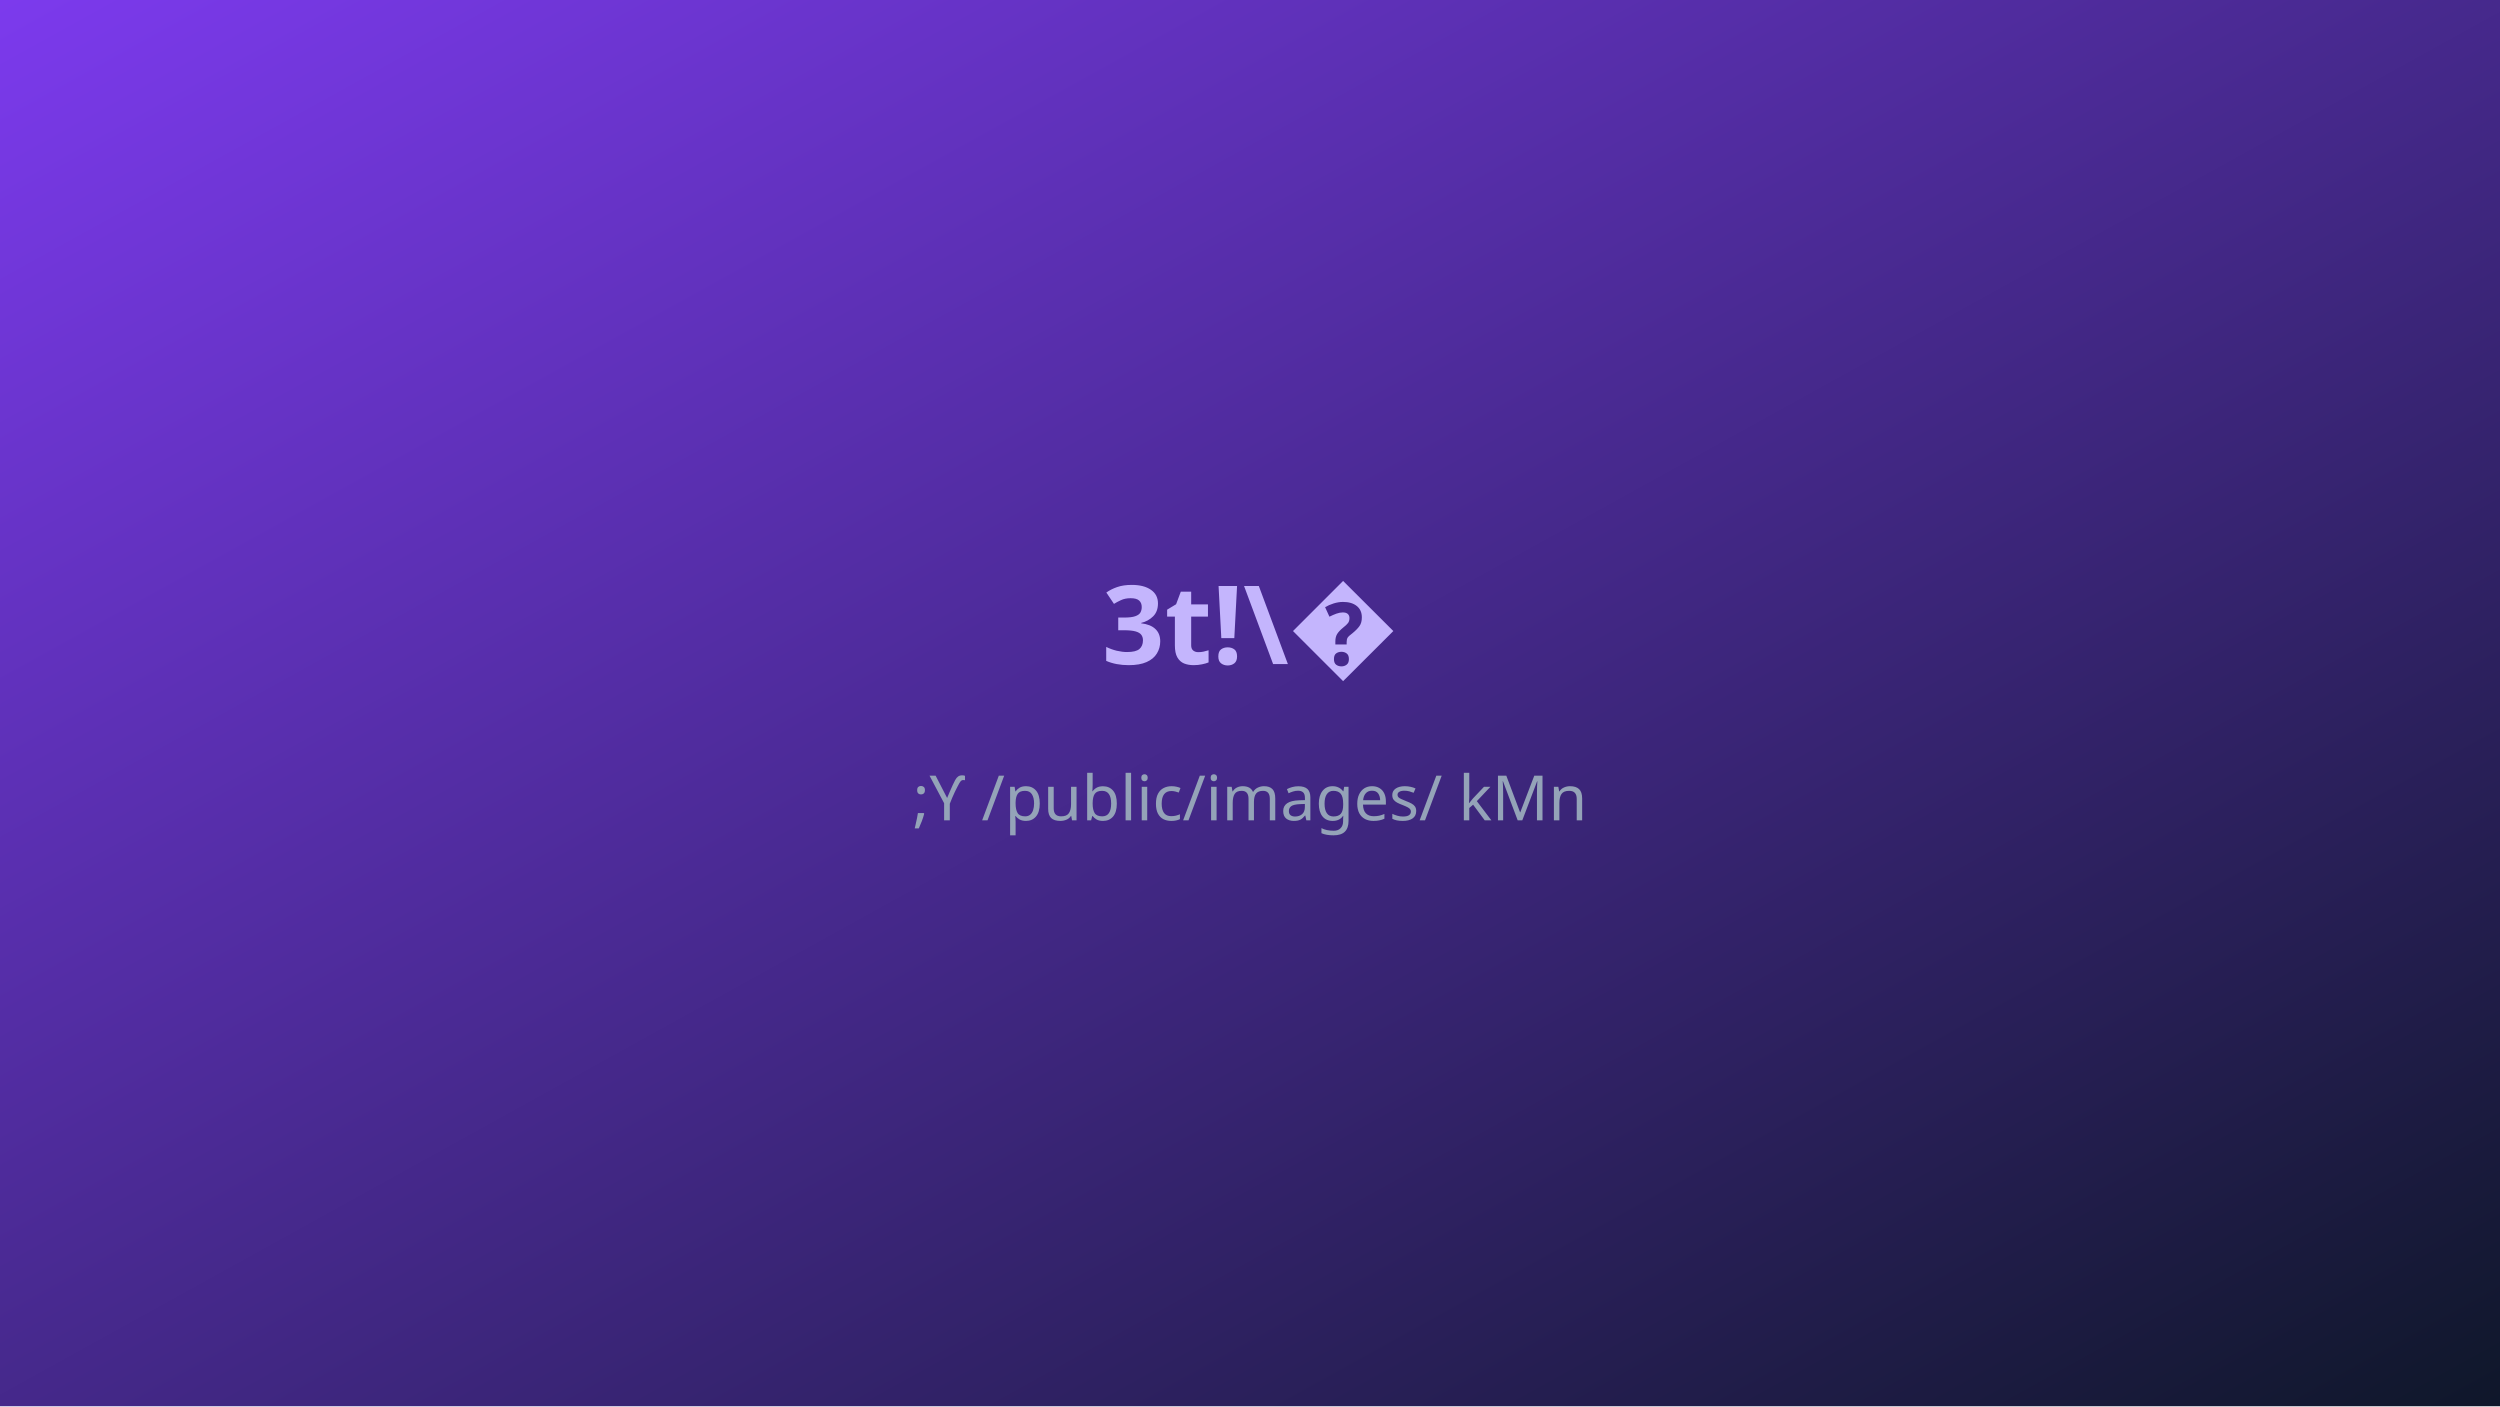
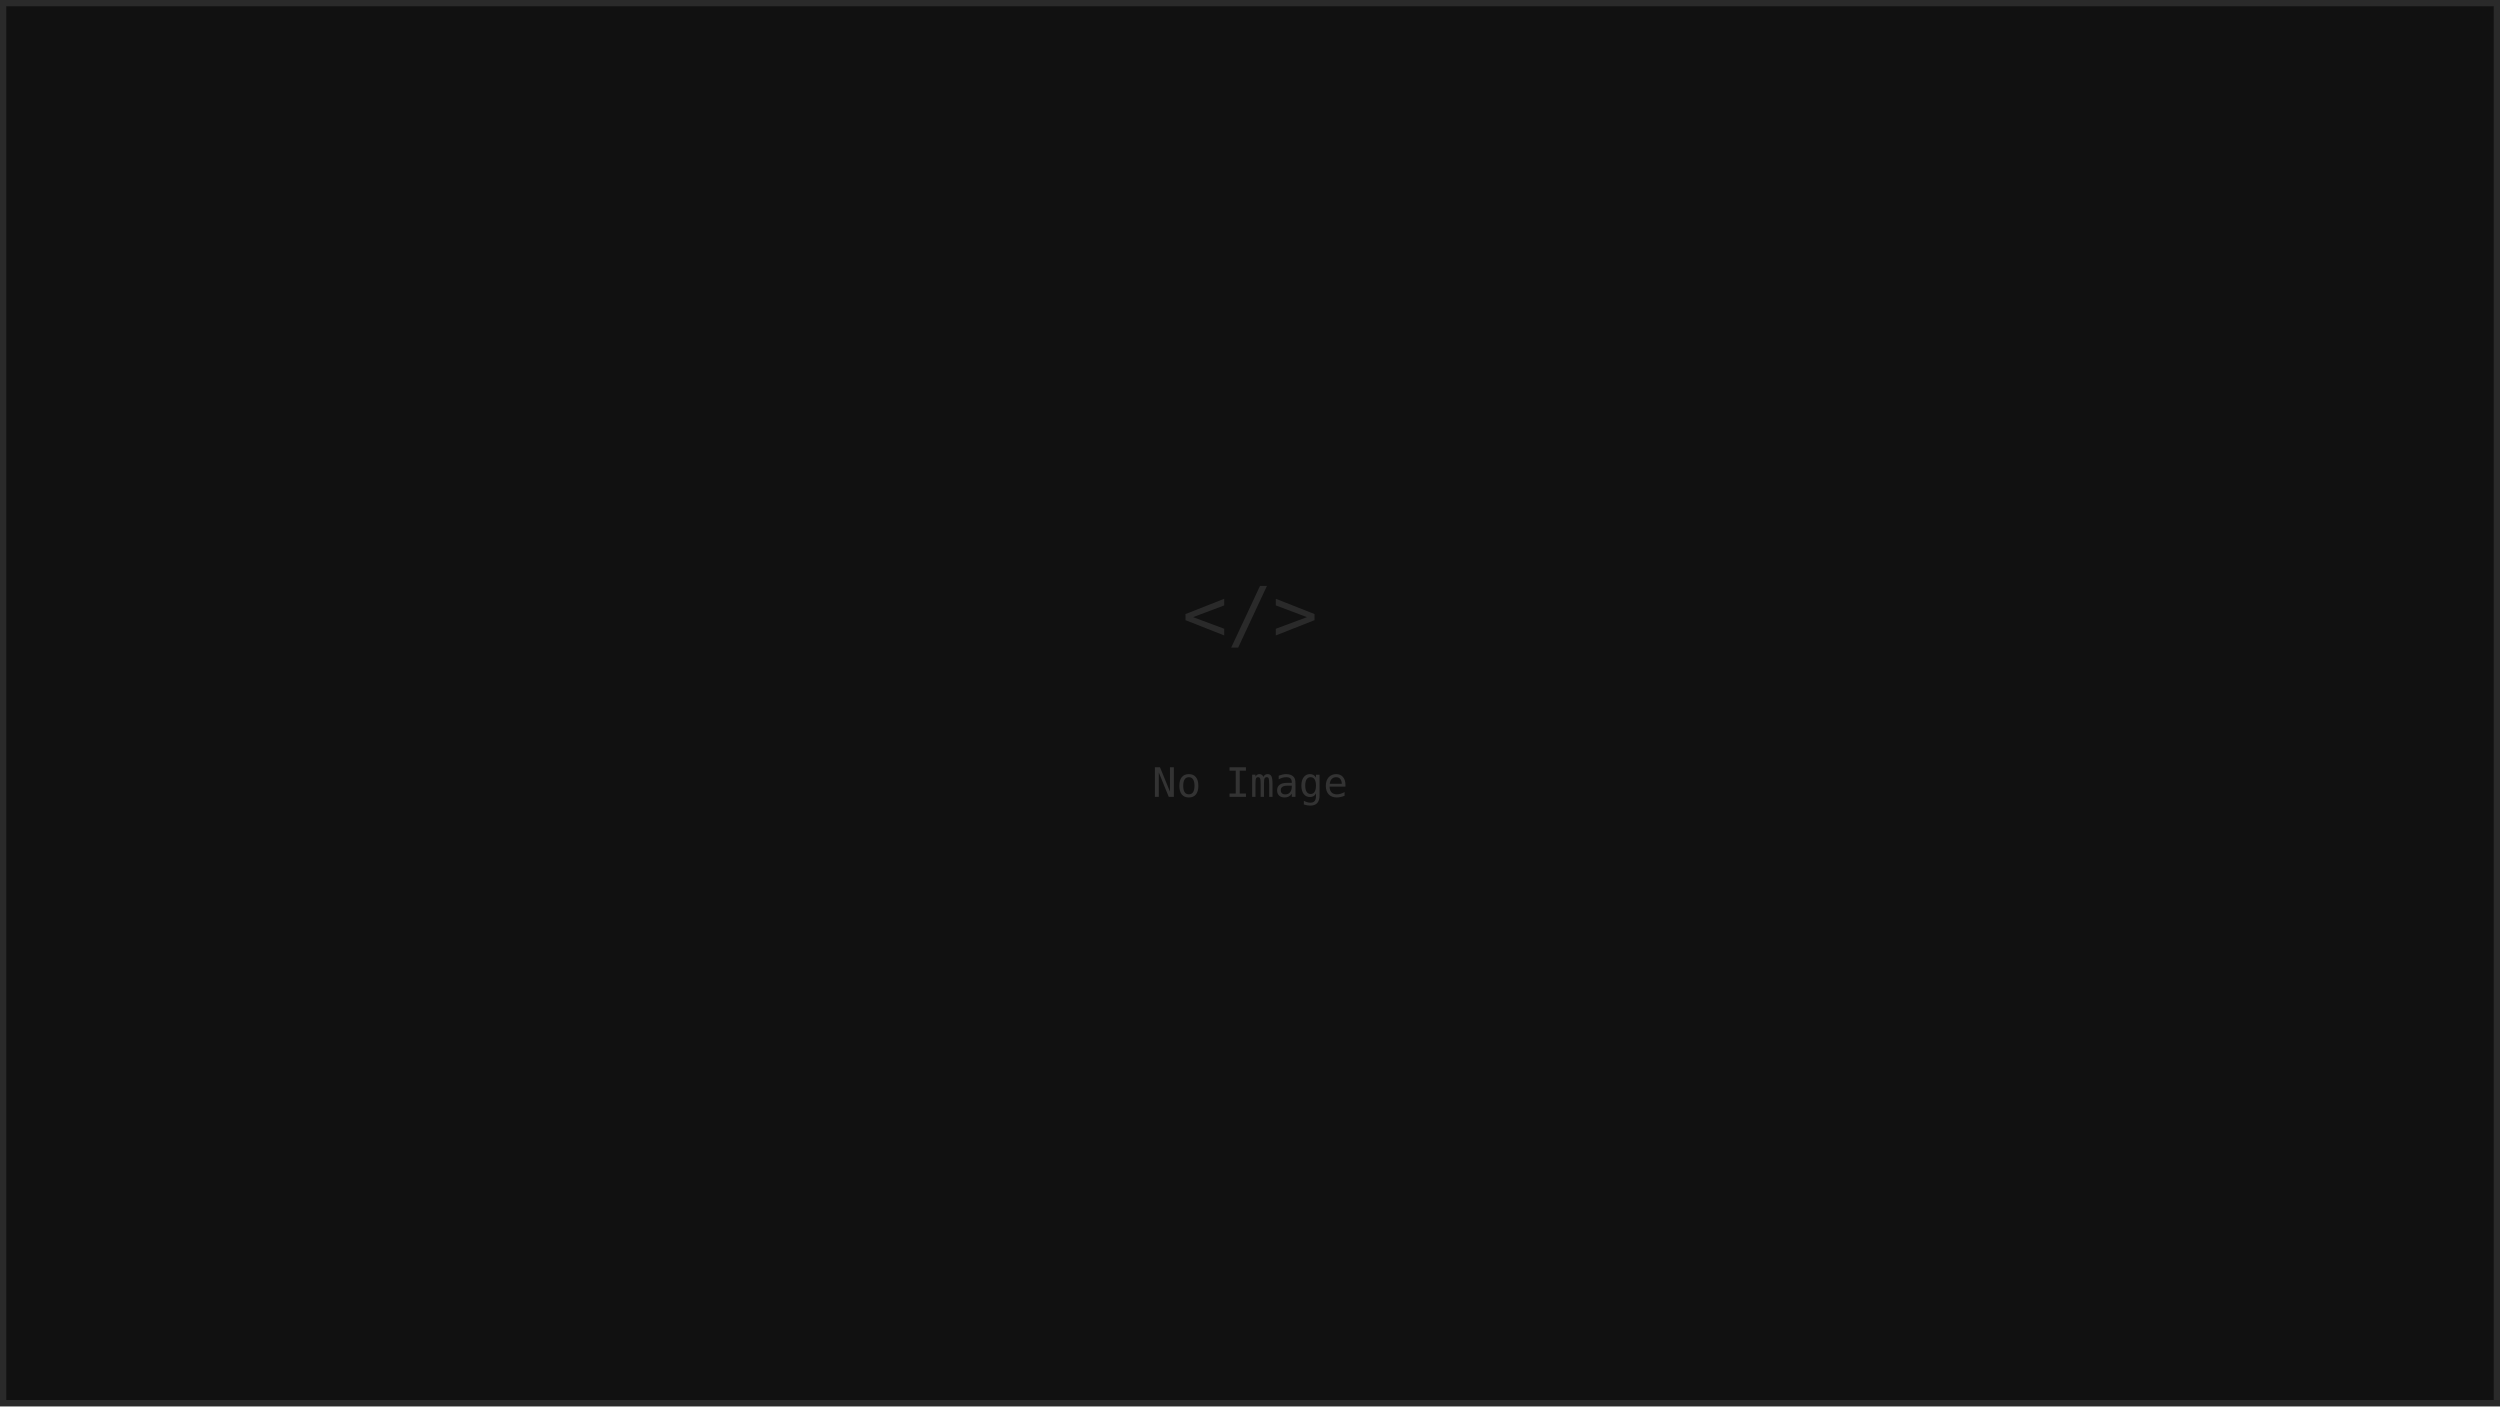
- <svg xmlns="http://www.w3.org/2000/svg" width="640" height="360" viewBox="0 0 640 360">
-   <defs>
-     <linearGradient id="g3" x1="0%" y1="0%" x2="100%" y2="100%">
-       <stop offset="0%" style="stop-color:#7c3aed" />
-       <stop offset="100%" style="stop-color:#0f172a" />
-     </linearGradient>
-   </defs>
-   <rect width="640" height="360" fill="url(#g3)" />
-   <text x="320" y="170" text-anchor="middle" fill="#c4b5fd" font-family="sans-serif" font-size="28" font-weight="bold">3t!\�</text>
-   <text x="320" y="210" text-anchor="middle" fill="#94a3b8" font-family="sans-serif" font-size="16">;ϒ /public/images/ kMn</text>
+ <svg xmlns="http://www.w3.org/2000/svg" viewBox="0 0 800 450">
+   <rect width="800" height="450" fill="#111111" />
+   <rect x="1" y="1" width="798" height="448" fill="none" stroke="#2a2a2a" stroke-width="2" />
+   <text x="400" y="205" font-family="monospace" font-size="24" fill="#2a2a2a" text-anchor="middle">&lt;/&gt;</text>
+   <text x="400" y="255" font-family="monospace" font-size="13" fill="#333" text-anchor="middle">No Image</text>
</svg>
